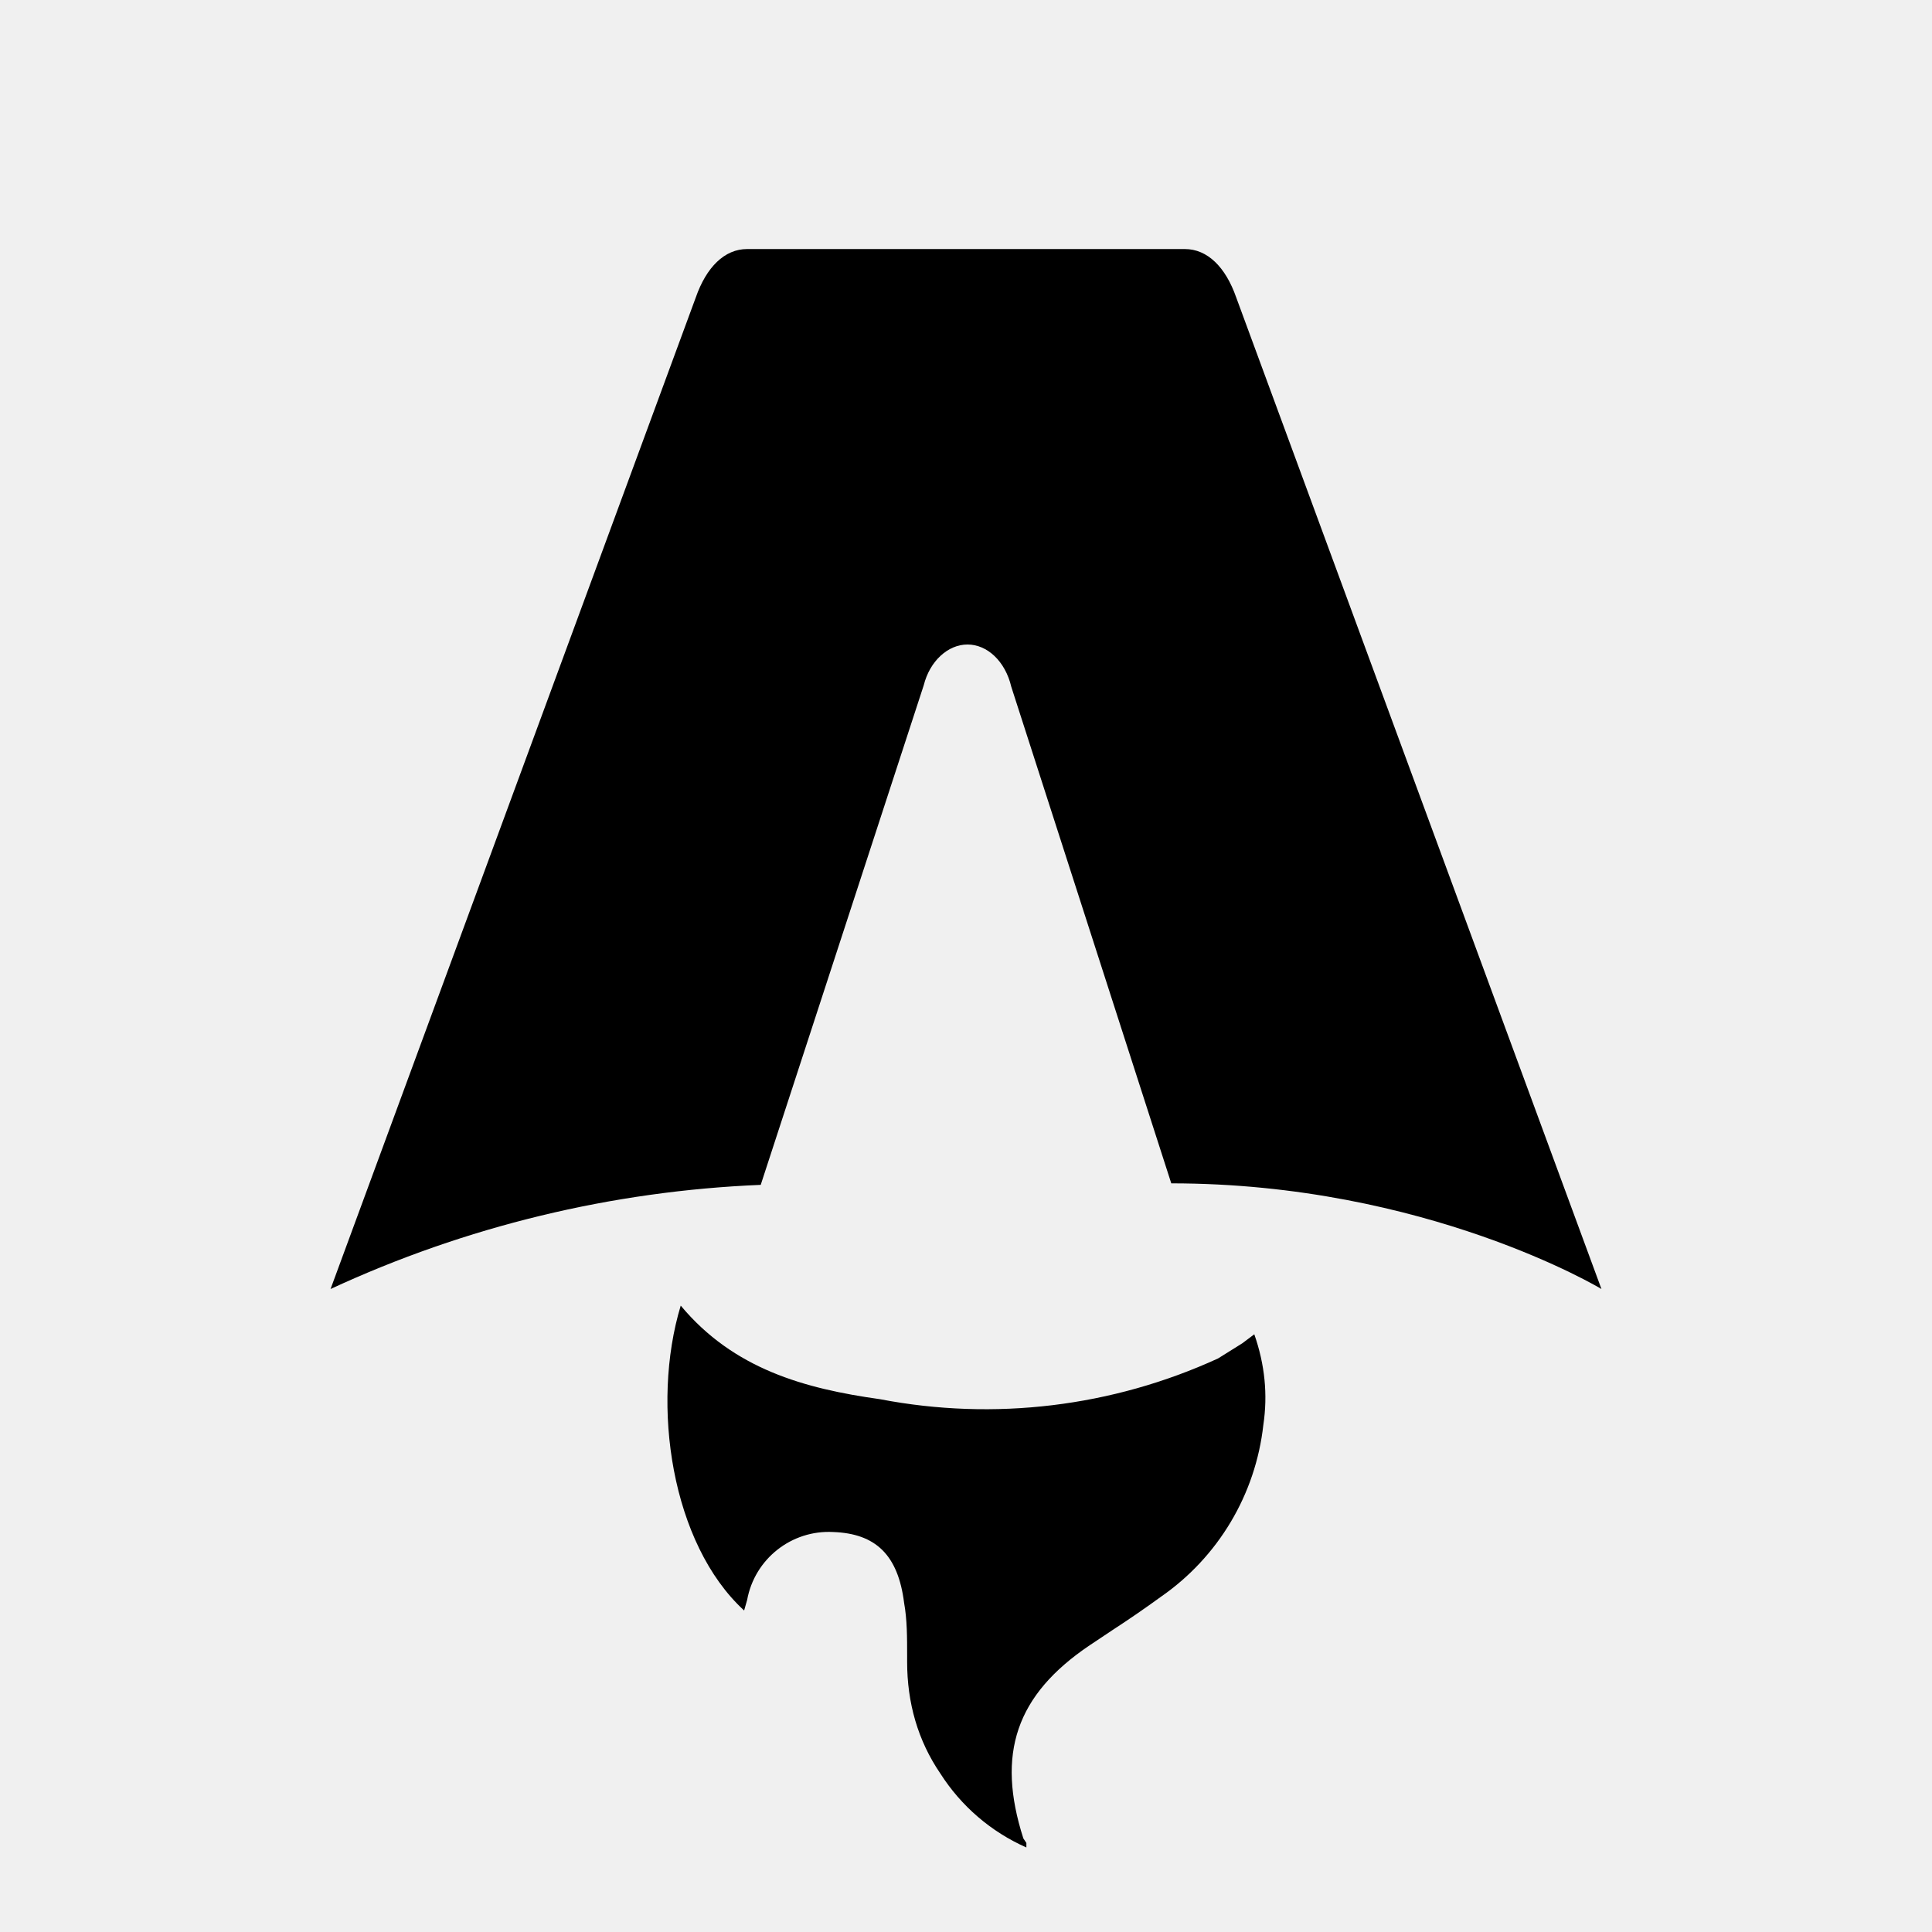
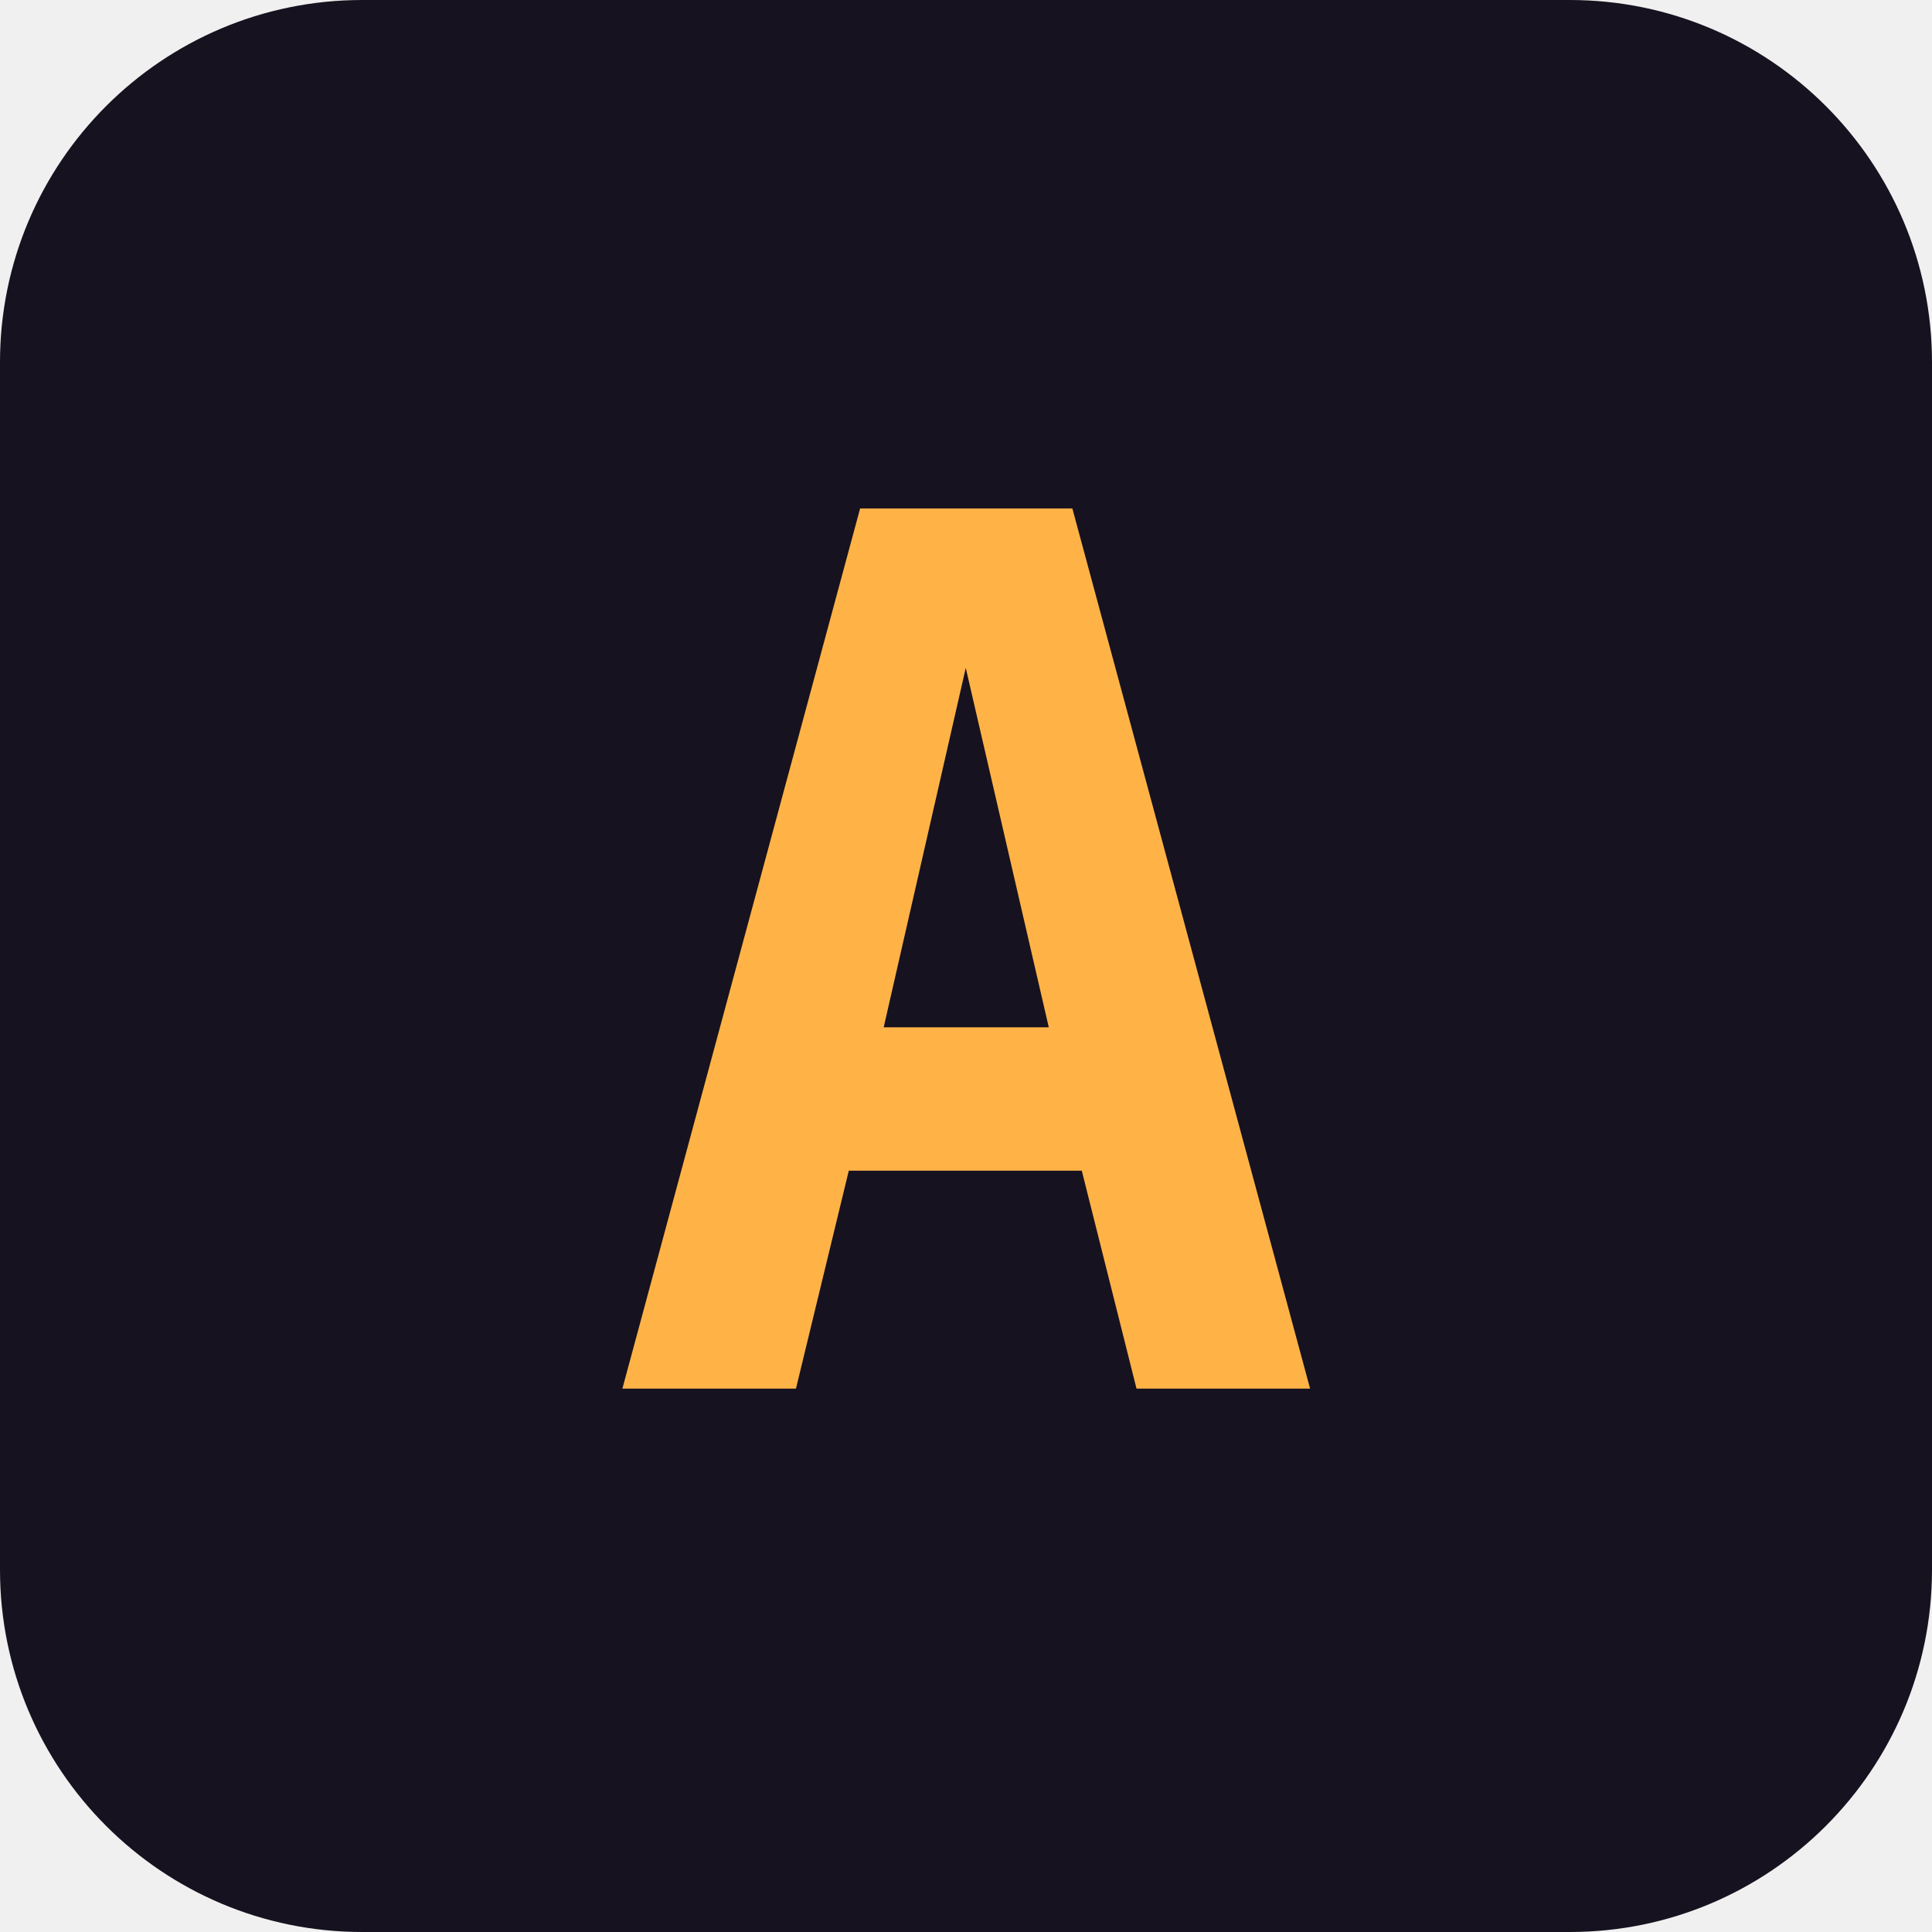
- <svg xmlns="http://www.w3.org/2000/svg" fill="none" viewBox="0 0 128 128">
-   <path d="M50.4 78.5a75.1 75.1 0 0 0-28.5 6.9l24.2-65.7c.7-2 1.9-3.2 3.4-3.2h29c1.5 0 2.7 1.2 3.4 3.2l24.2 65.7s-11.6-7-28.5-7L67 45.5c-.4-1.7-1.6-2.8-2.9-2.8-1.3 0-2.5 1.1-2.9 2.7L50.4 78.5Zm-1.1 28.2Zm-4.2-20.2c-2 6.6-.6 15.8 4.2 20.2a17.5 17.5 0 0 1 .2-.7 5.5 5.5 0 0 1 5.7-4.5c2.8.1 4.3 1.5 4.7 4.7.2 1.1.2 2.3.2 3.5v.4c0 2.7.7 5.2 2.2 7.4a13 13 0 0 0 5.7 4.9v-.3l-.2-.3c-1.8-5.6-.5-9.5 4.4-12.8l1.5-1a73 73 0 0 0 3.2-2.2 16 16 0 0 0 6.8-11.4c.3-2 .1-4-.6-6l-.8.6-1.6 1a37 37 0 0 1-22.4 2.7c-5-.7-9.7-2-13.2-6.2Z" />
-   <style>
-         path { fill: #000; }
-         @media (prefers-color-scheme: dark) {
-             path { fill: #FFF; }
-         }
-     </style>
+ <svg xmlns="http://www.w3.org/2000/svg" viewBox="0 0 32 32">
+   <rect width="32" height="32" rx="6" fill="#17121F" />
+   <text x="16" y="23" text-anchor="middle" font-family="monospace" font-size="20" font-weight="700" fill="#FFB347">A</text>
</svg>
